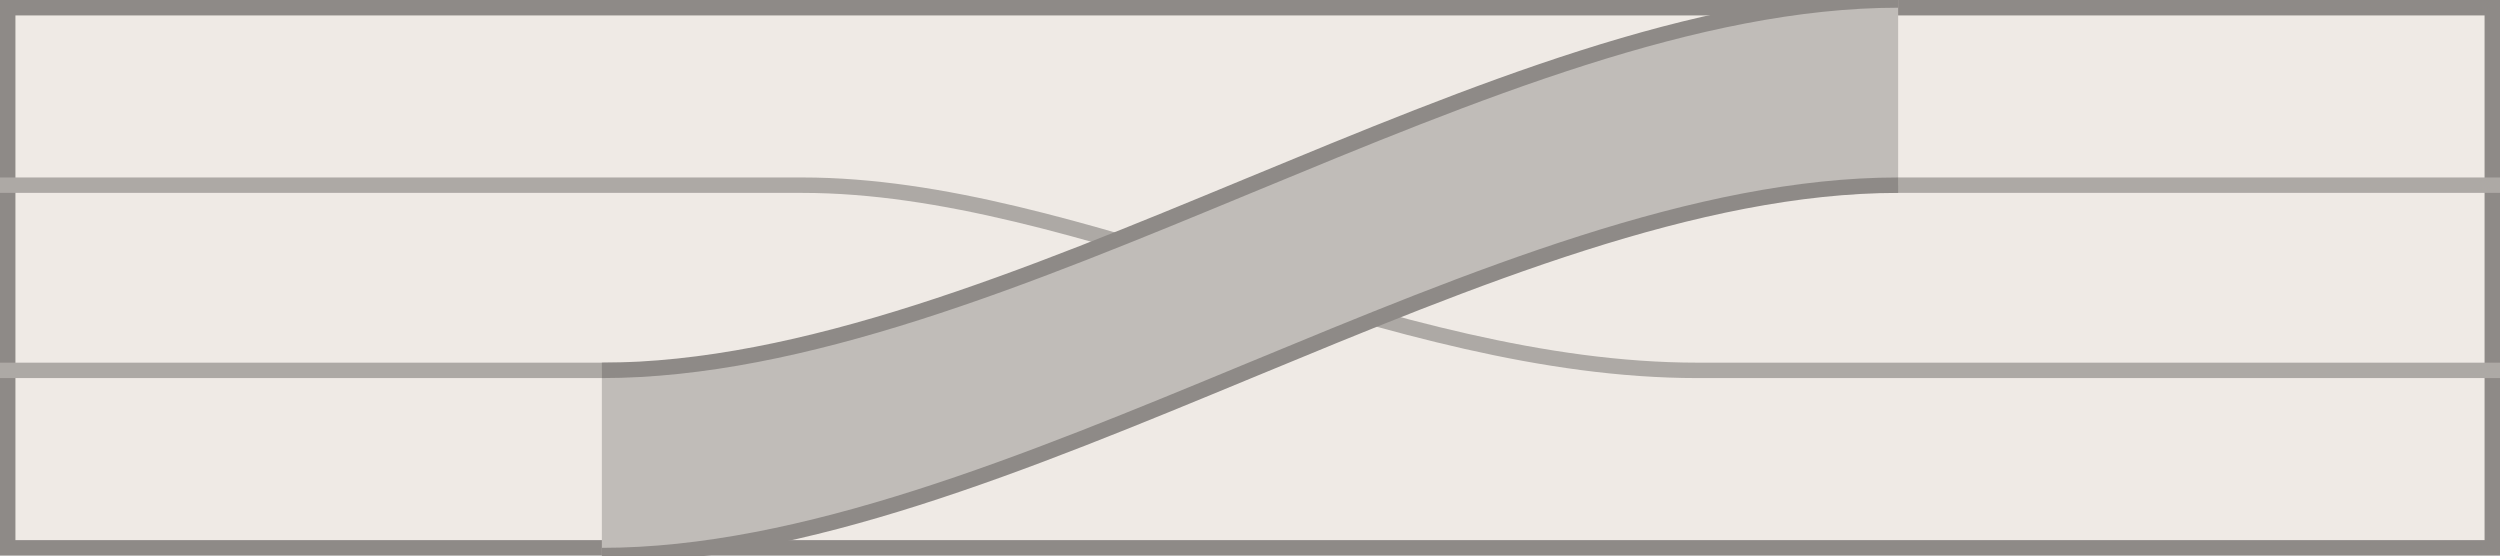
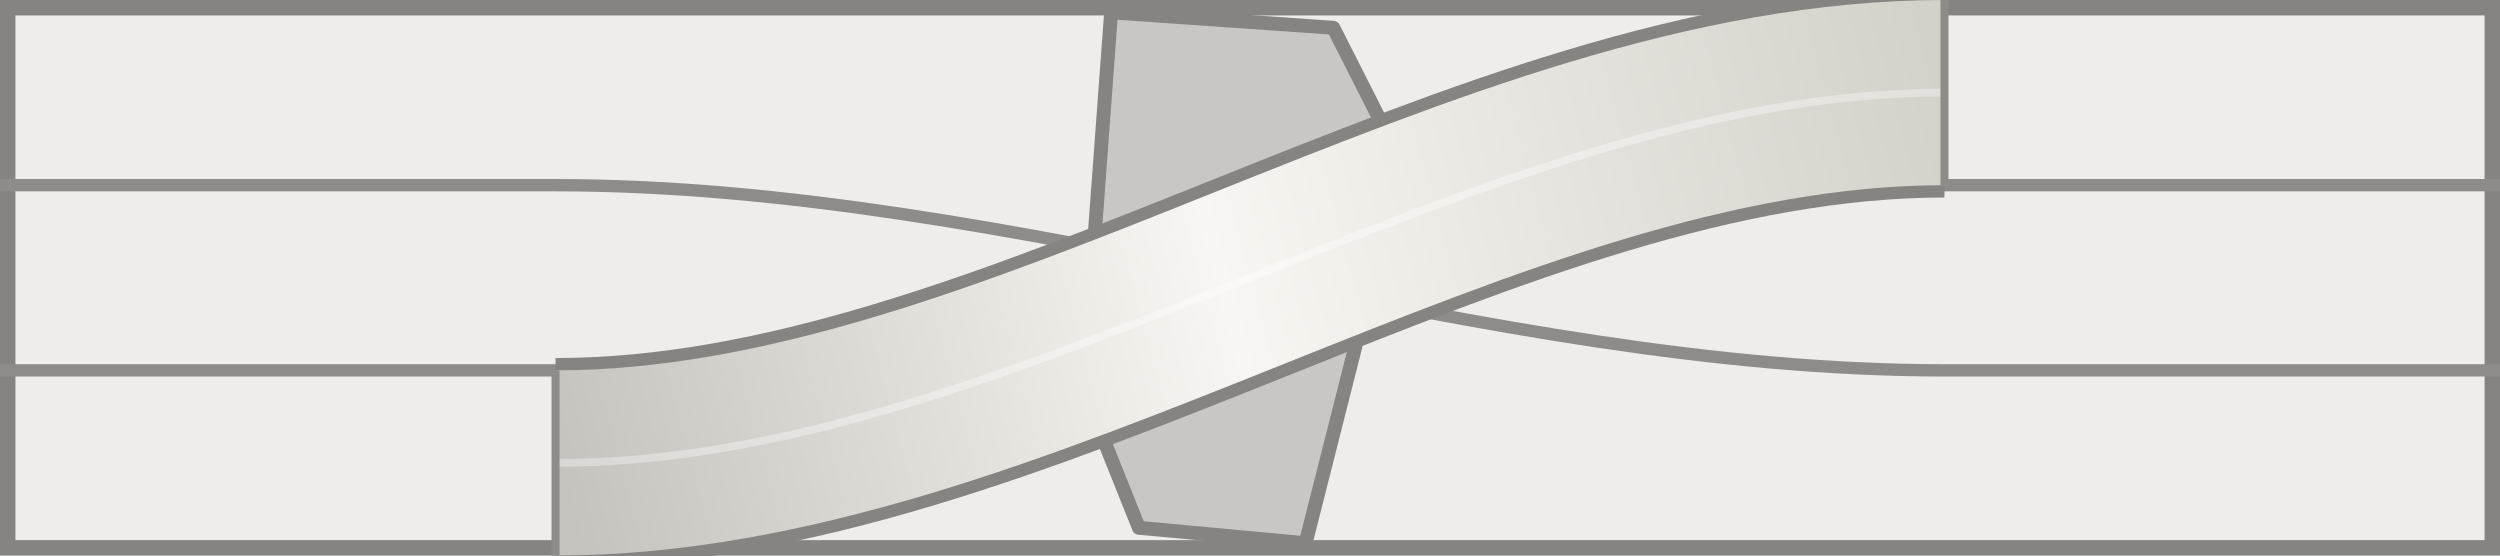
<svg xmlns="http://www.w3.org/2000/svg" width="162" height="36" viewBox="0 0 162 36">
-   <rect x="0.5" y="0.5" width="161" height="35" fill="#efeae5" stroke="#8e8a87" />
-   <path d="M0 12H52 C70 12 90 24 110 24 H162 M0 24H52 C70 24 90 12 110 12 H162" stroke="#ada9a5" fill="none" />
-   <path d="M39 30 C65 30 97 6 123 6" stroke="#c0bcb8" stroke-width="12" fill="none" />
-   <path d="M39 24 C65 24 97 0 123 0 M39 36 C65 36 97 12 123 12" stroke="#8e8a87" fill="none" />
+   <defs>
+     <linearGradient id="bridge" x1="36" y1="30" x2="126" y2="6" gradientUnits="userSpaceOnUse">
+       <stop offset="0" stop-color="#c6c2bd" />
+       <stop offset="0.48" stop-color="#f8f6f2" />
+       <stop offset="1" stop-color="#d4d0ca" />
+     </linearGradient>
+   </defs>
+   <rect x="0.5" y="0.5" width="161" height="35" fill="#efede9" stroke="#858480" />
+   <path d="M0 12 H36 C66 12 96 24 126 24 H162 M0 24 H36 C66 24 96 12 126 12 H162" fill="none" stroke="#8d8c89" stroke-width="0.8" />
+   <path d="M72 0.8 L86.4 1.8 L90.84 10.56 L84.6 35.2 L73.8 34.2 L70.2 25.2 Z" fill="#c9c7c4" stroke="#858480" stroke-width="0.9" stroke-linejoin="round" />
+   <path d="M36 30 C66 30 96 6 126 6" fill="none" stroke="#858480" stroke-width="13.6" stroke-linecap="butt" stroke-linejoin="round" />
+   <path d="M36 30 C66 30 96 6 126 6" fill="none" stroke="url(#bridge)" stroke-width="12" stroke-linecap="butt" stroke-linejoin="round" />
+   <path d="M36 30 C66 30 96 6 126 6" fill="none" stroke="#fff" stroke-opacity="0.34" stroke-width="0.5" />
+   <path d="M36 24 V36 M126 0 V12" fill="none" stroke="#8d8c89" stroke-width="0.52" />
</svg>
